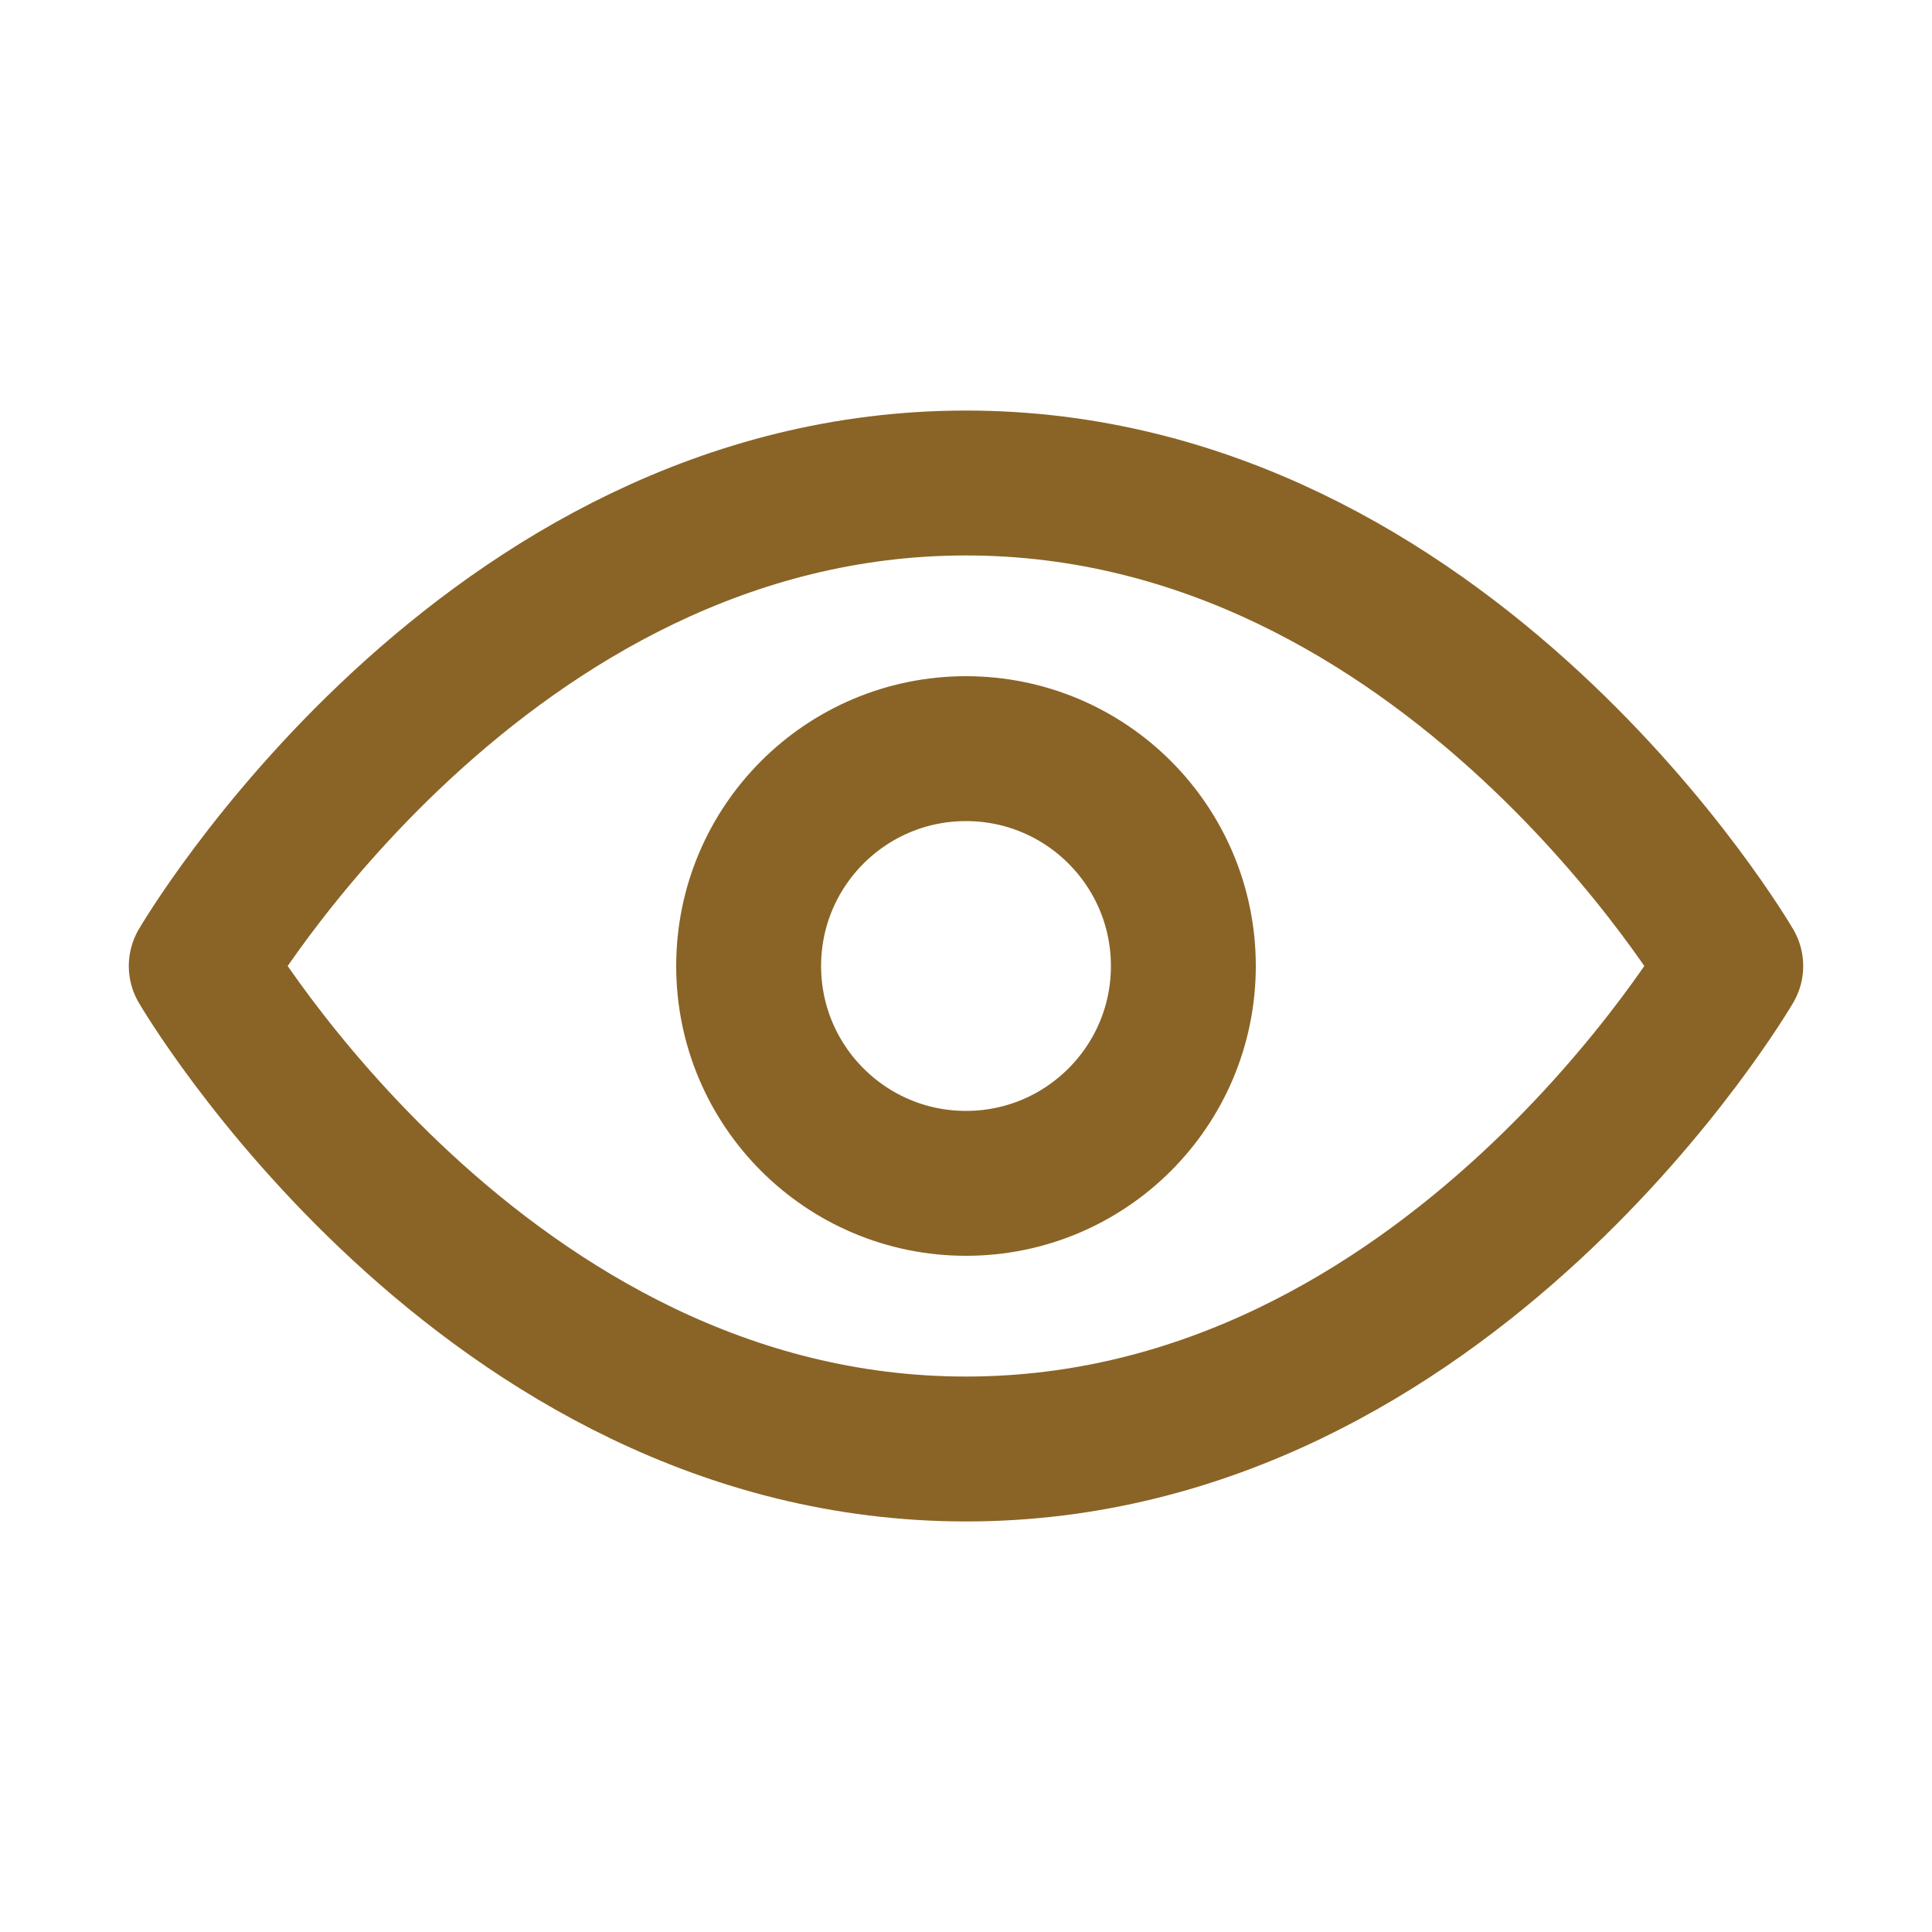
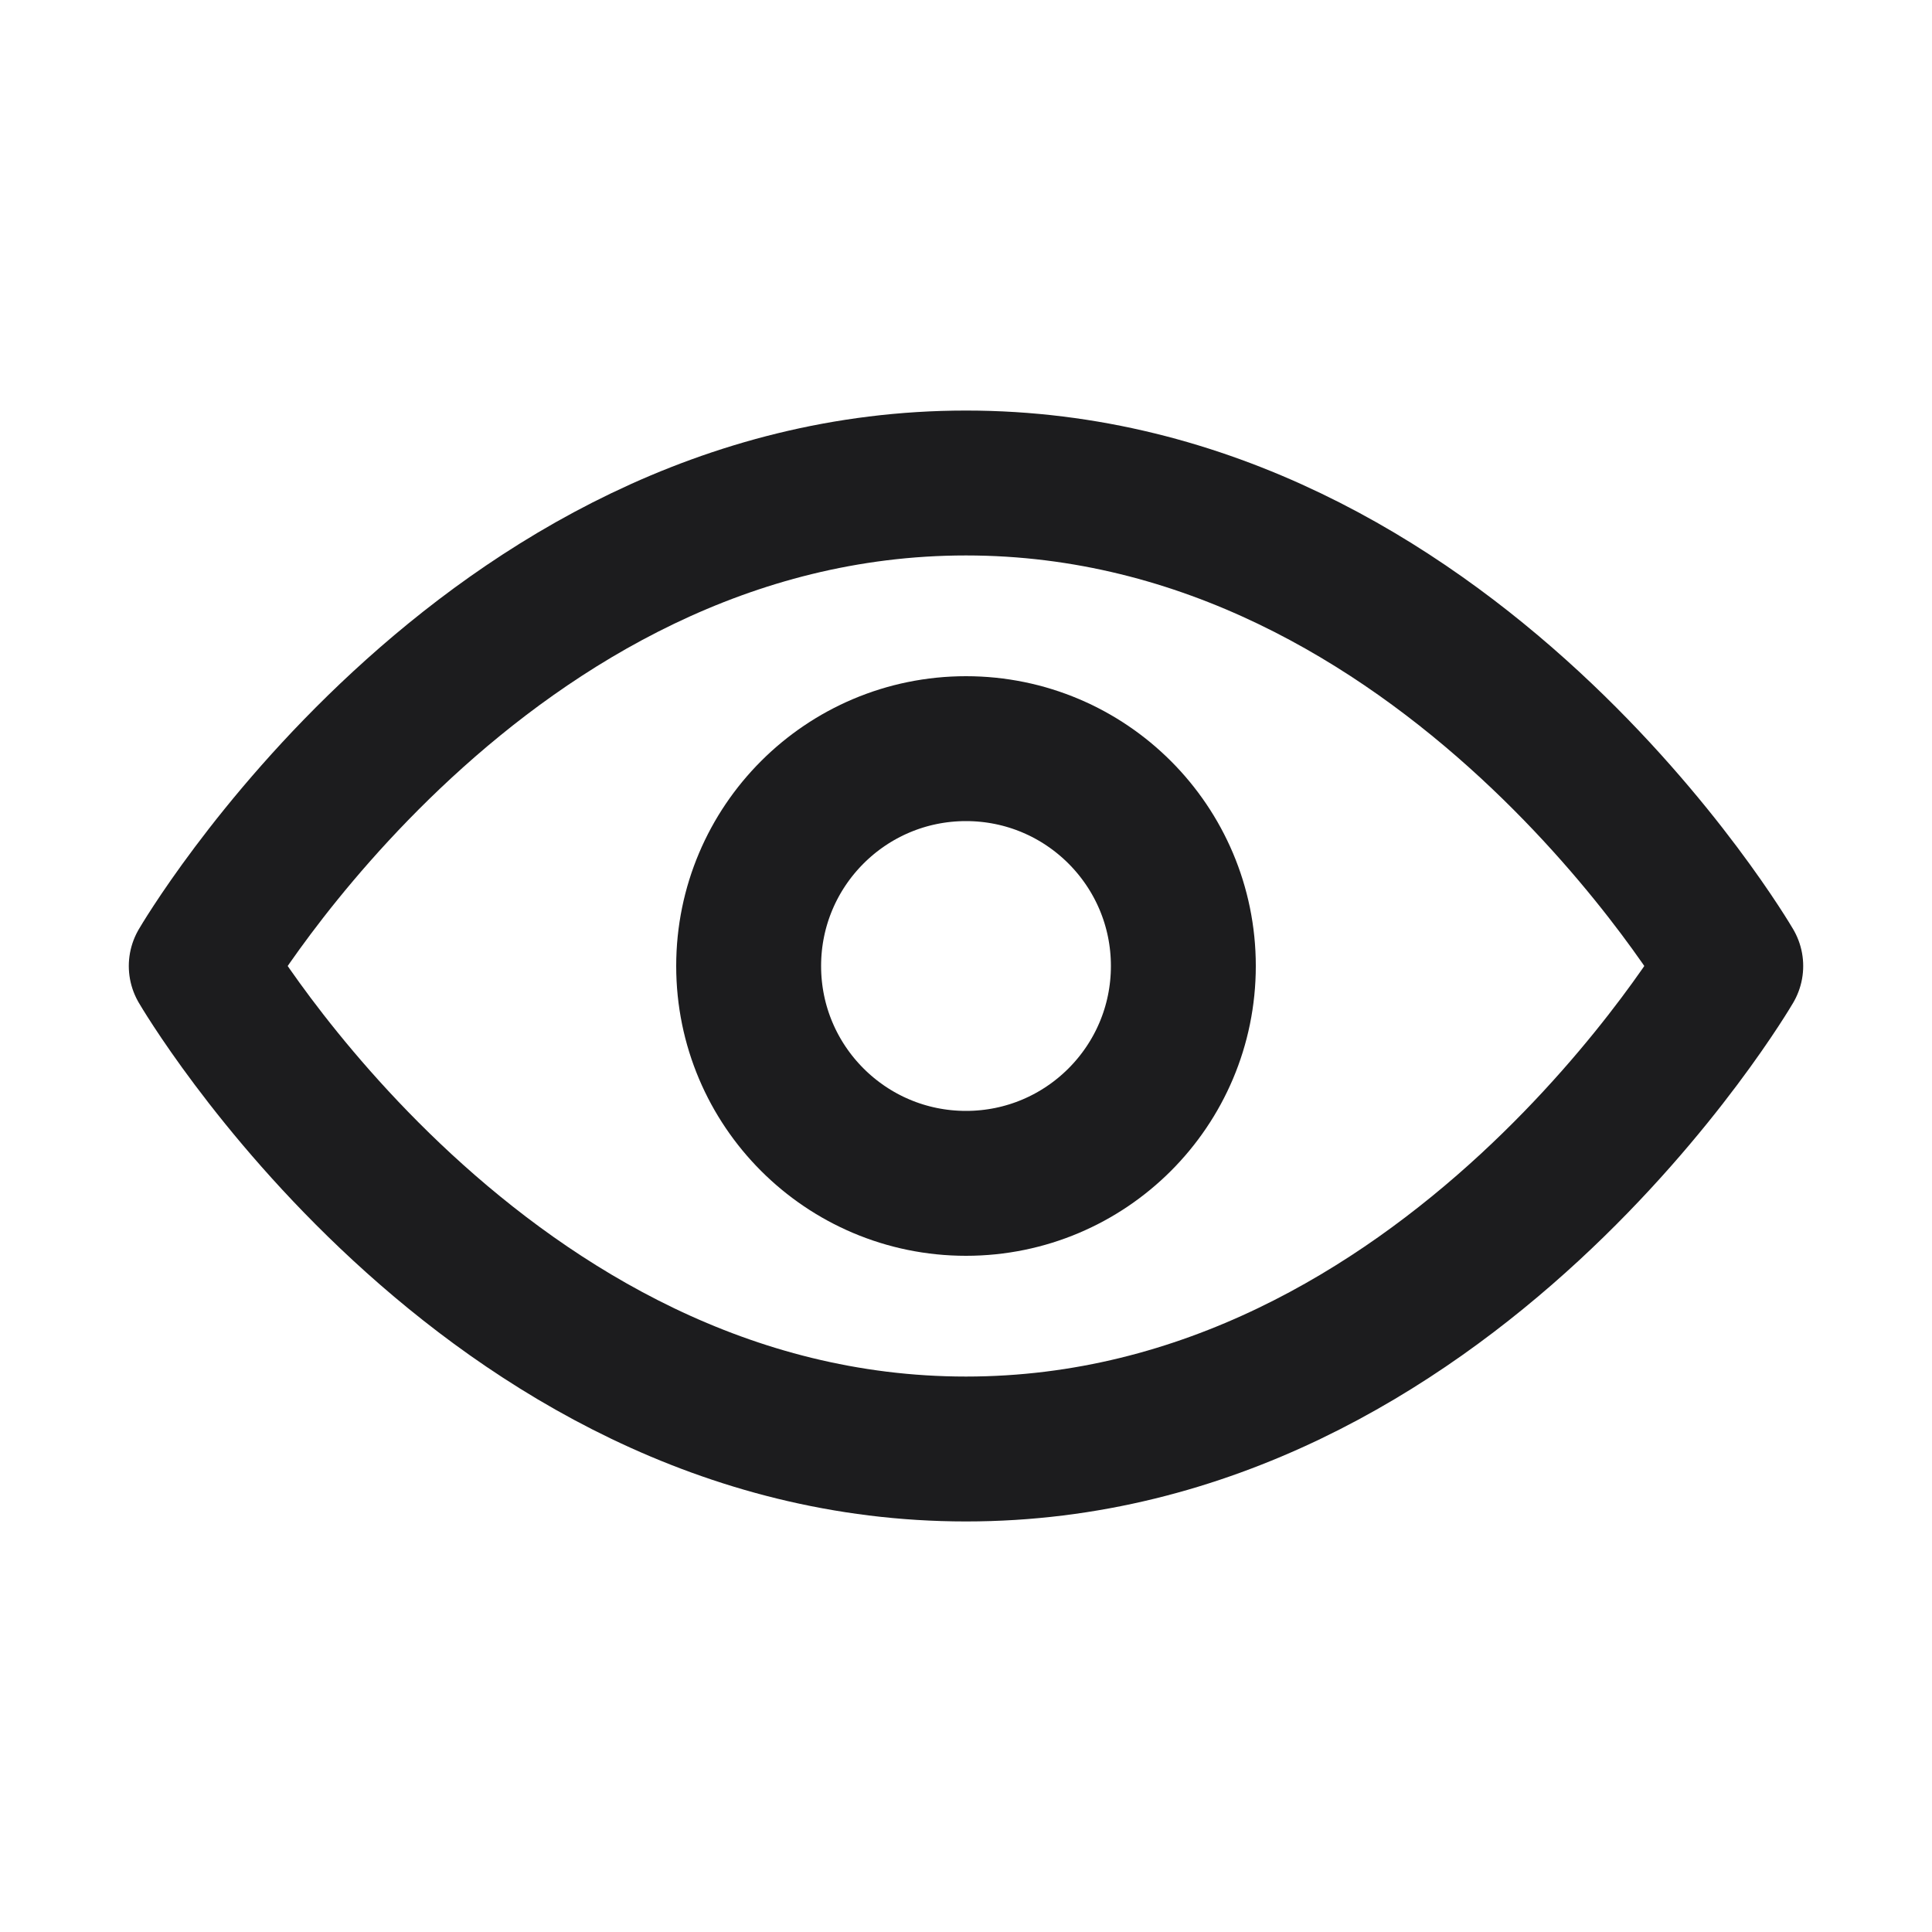
- <svg xmlns="http://www.w3.org/2000/svg" viewBox="0 0 24 24" fill="none" stroke="#8A6426" stroke-width="1.8" stroke-linecap="round" stroke-linejoin="round">
+ <svg xmlns="http://www.w3.org/2000/svg" viewBox="0 0 24 24" fill="none" stroke="#1C1C1E" stroke-width="1.8" stroke-linecap="round" stroke-linejoin="round">
  <path d="M2.5 12s3.5-6 9.5-6 9.5 6 9.5 6-3.5 6-9.5 6-9.5-6-9.5-6z" />
  <circle cx="12" cy="12" r="2.7" />
</svg>
